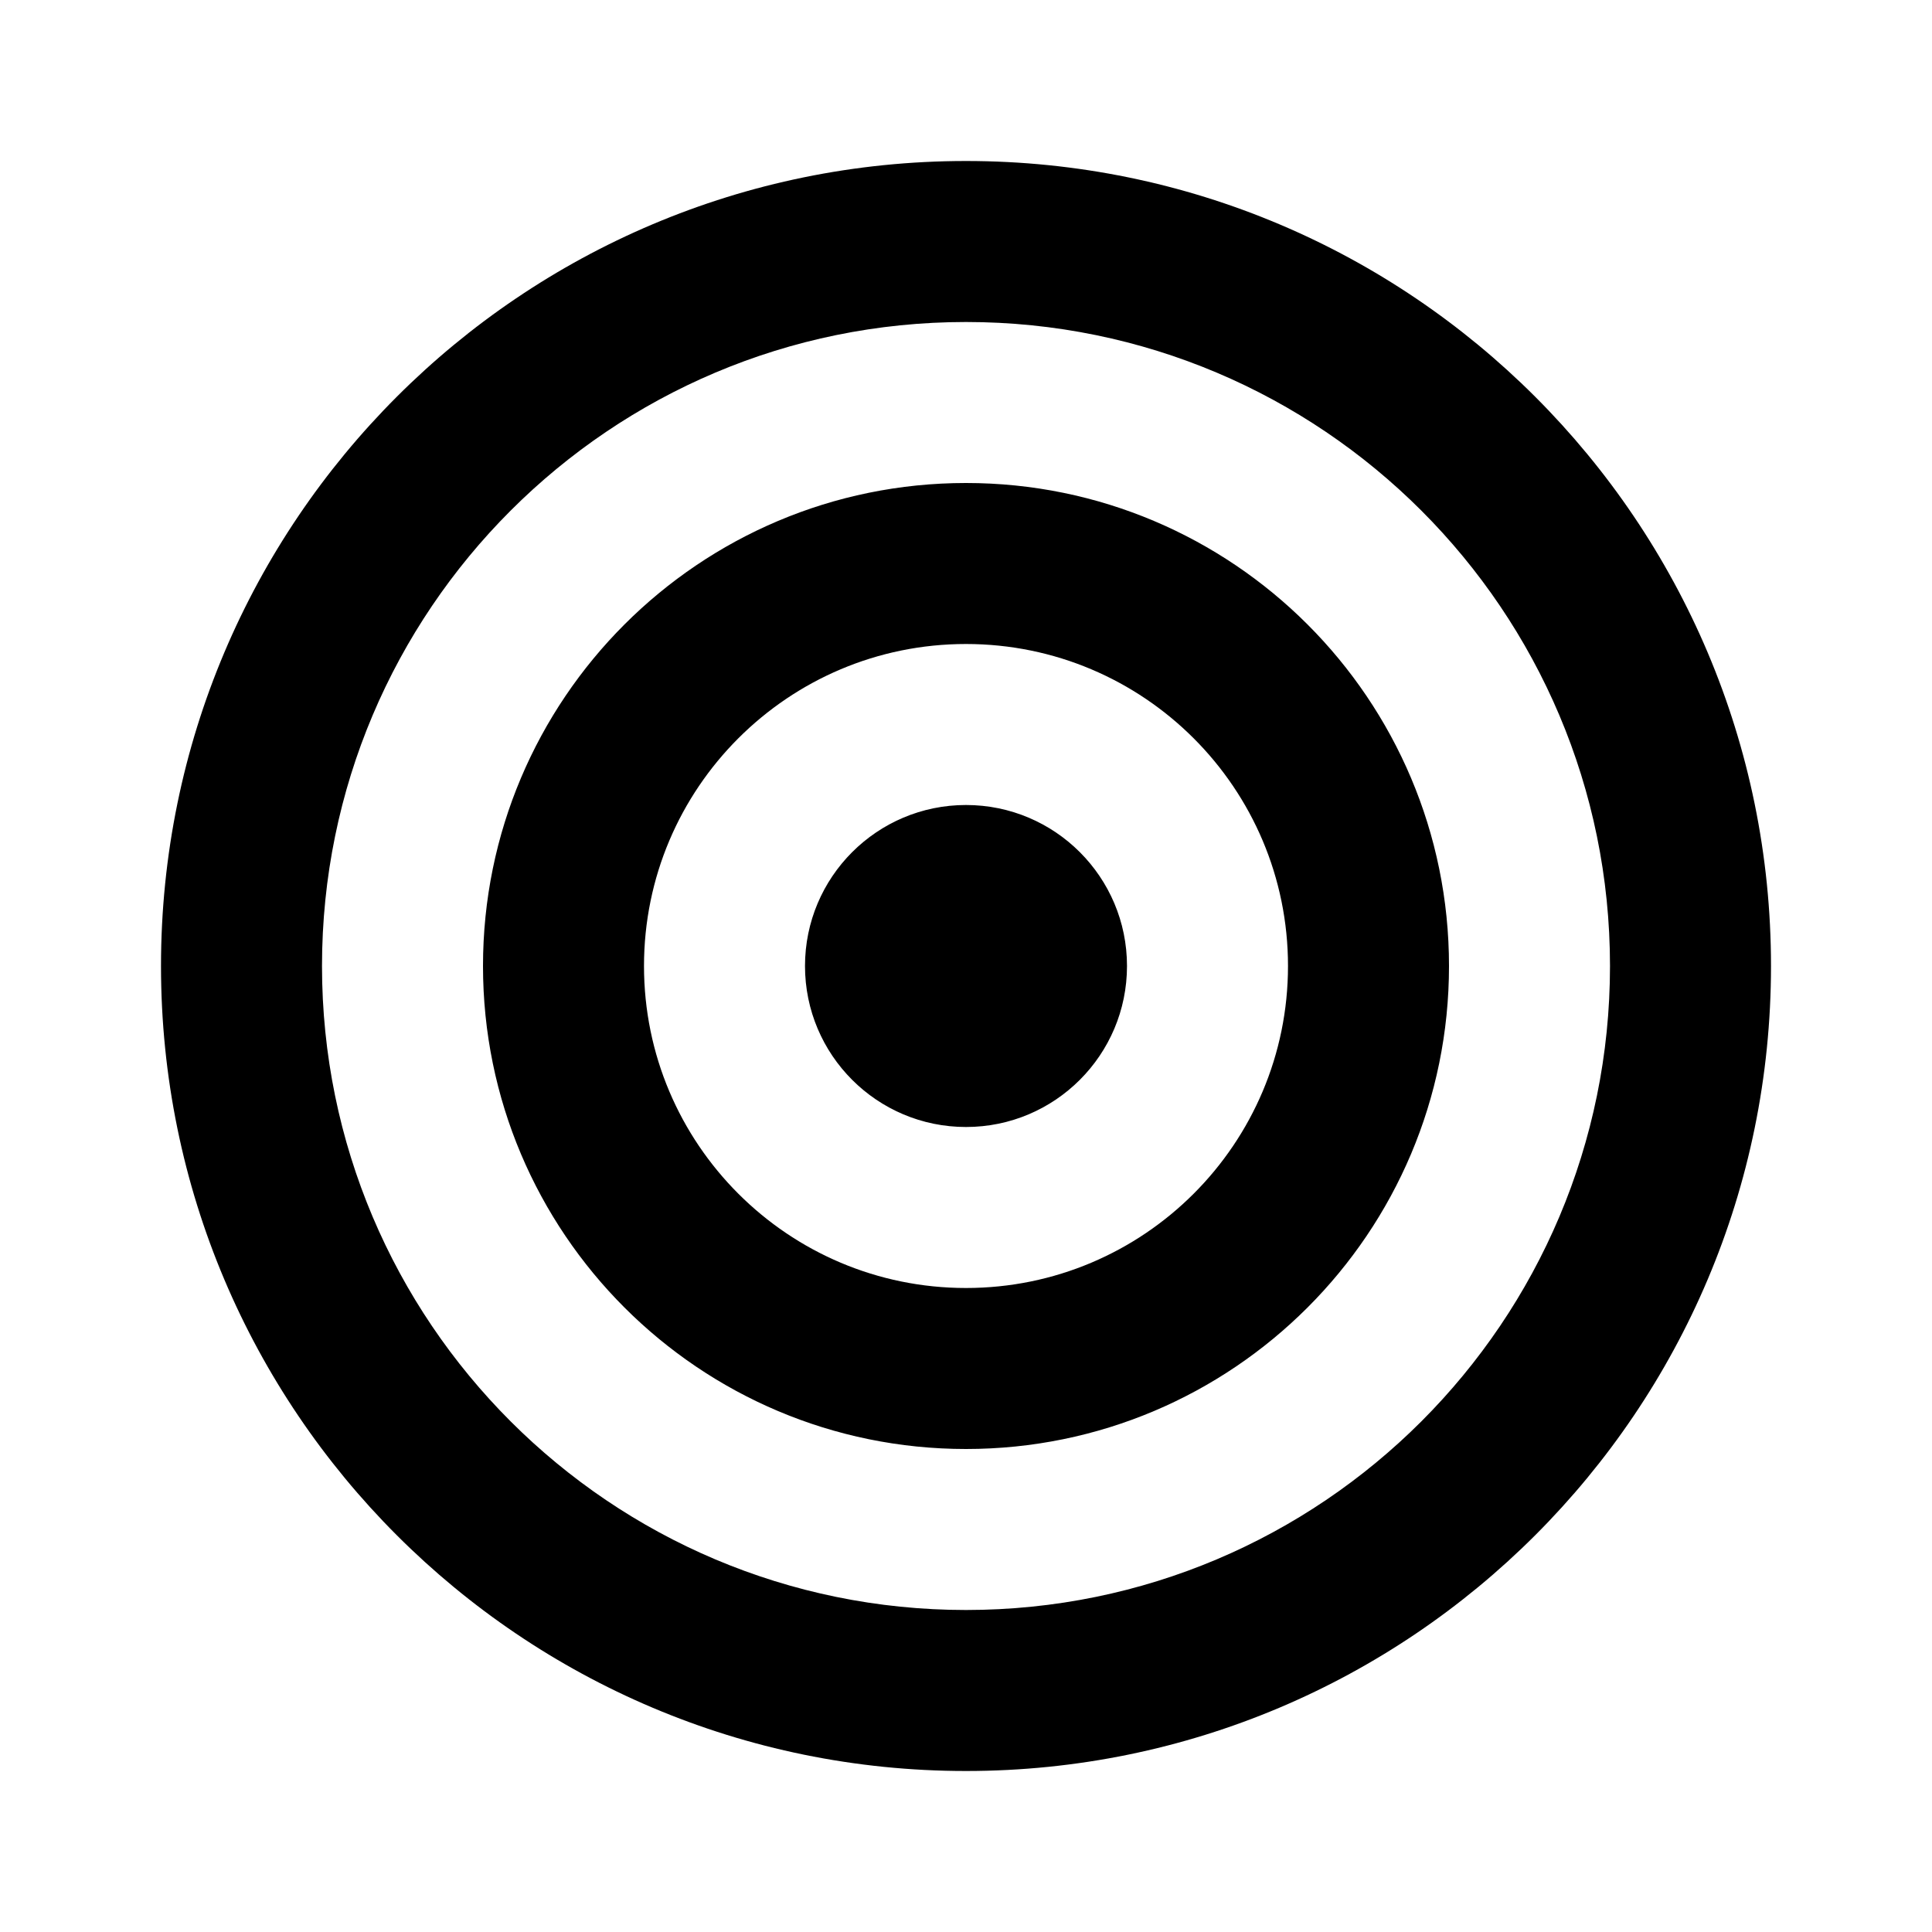
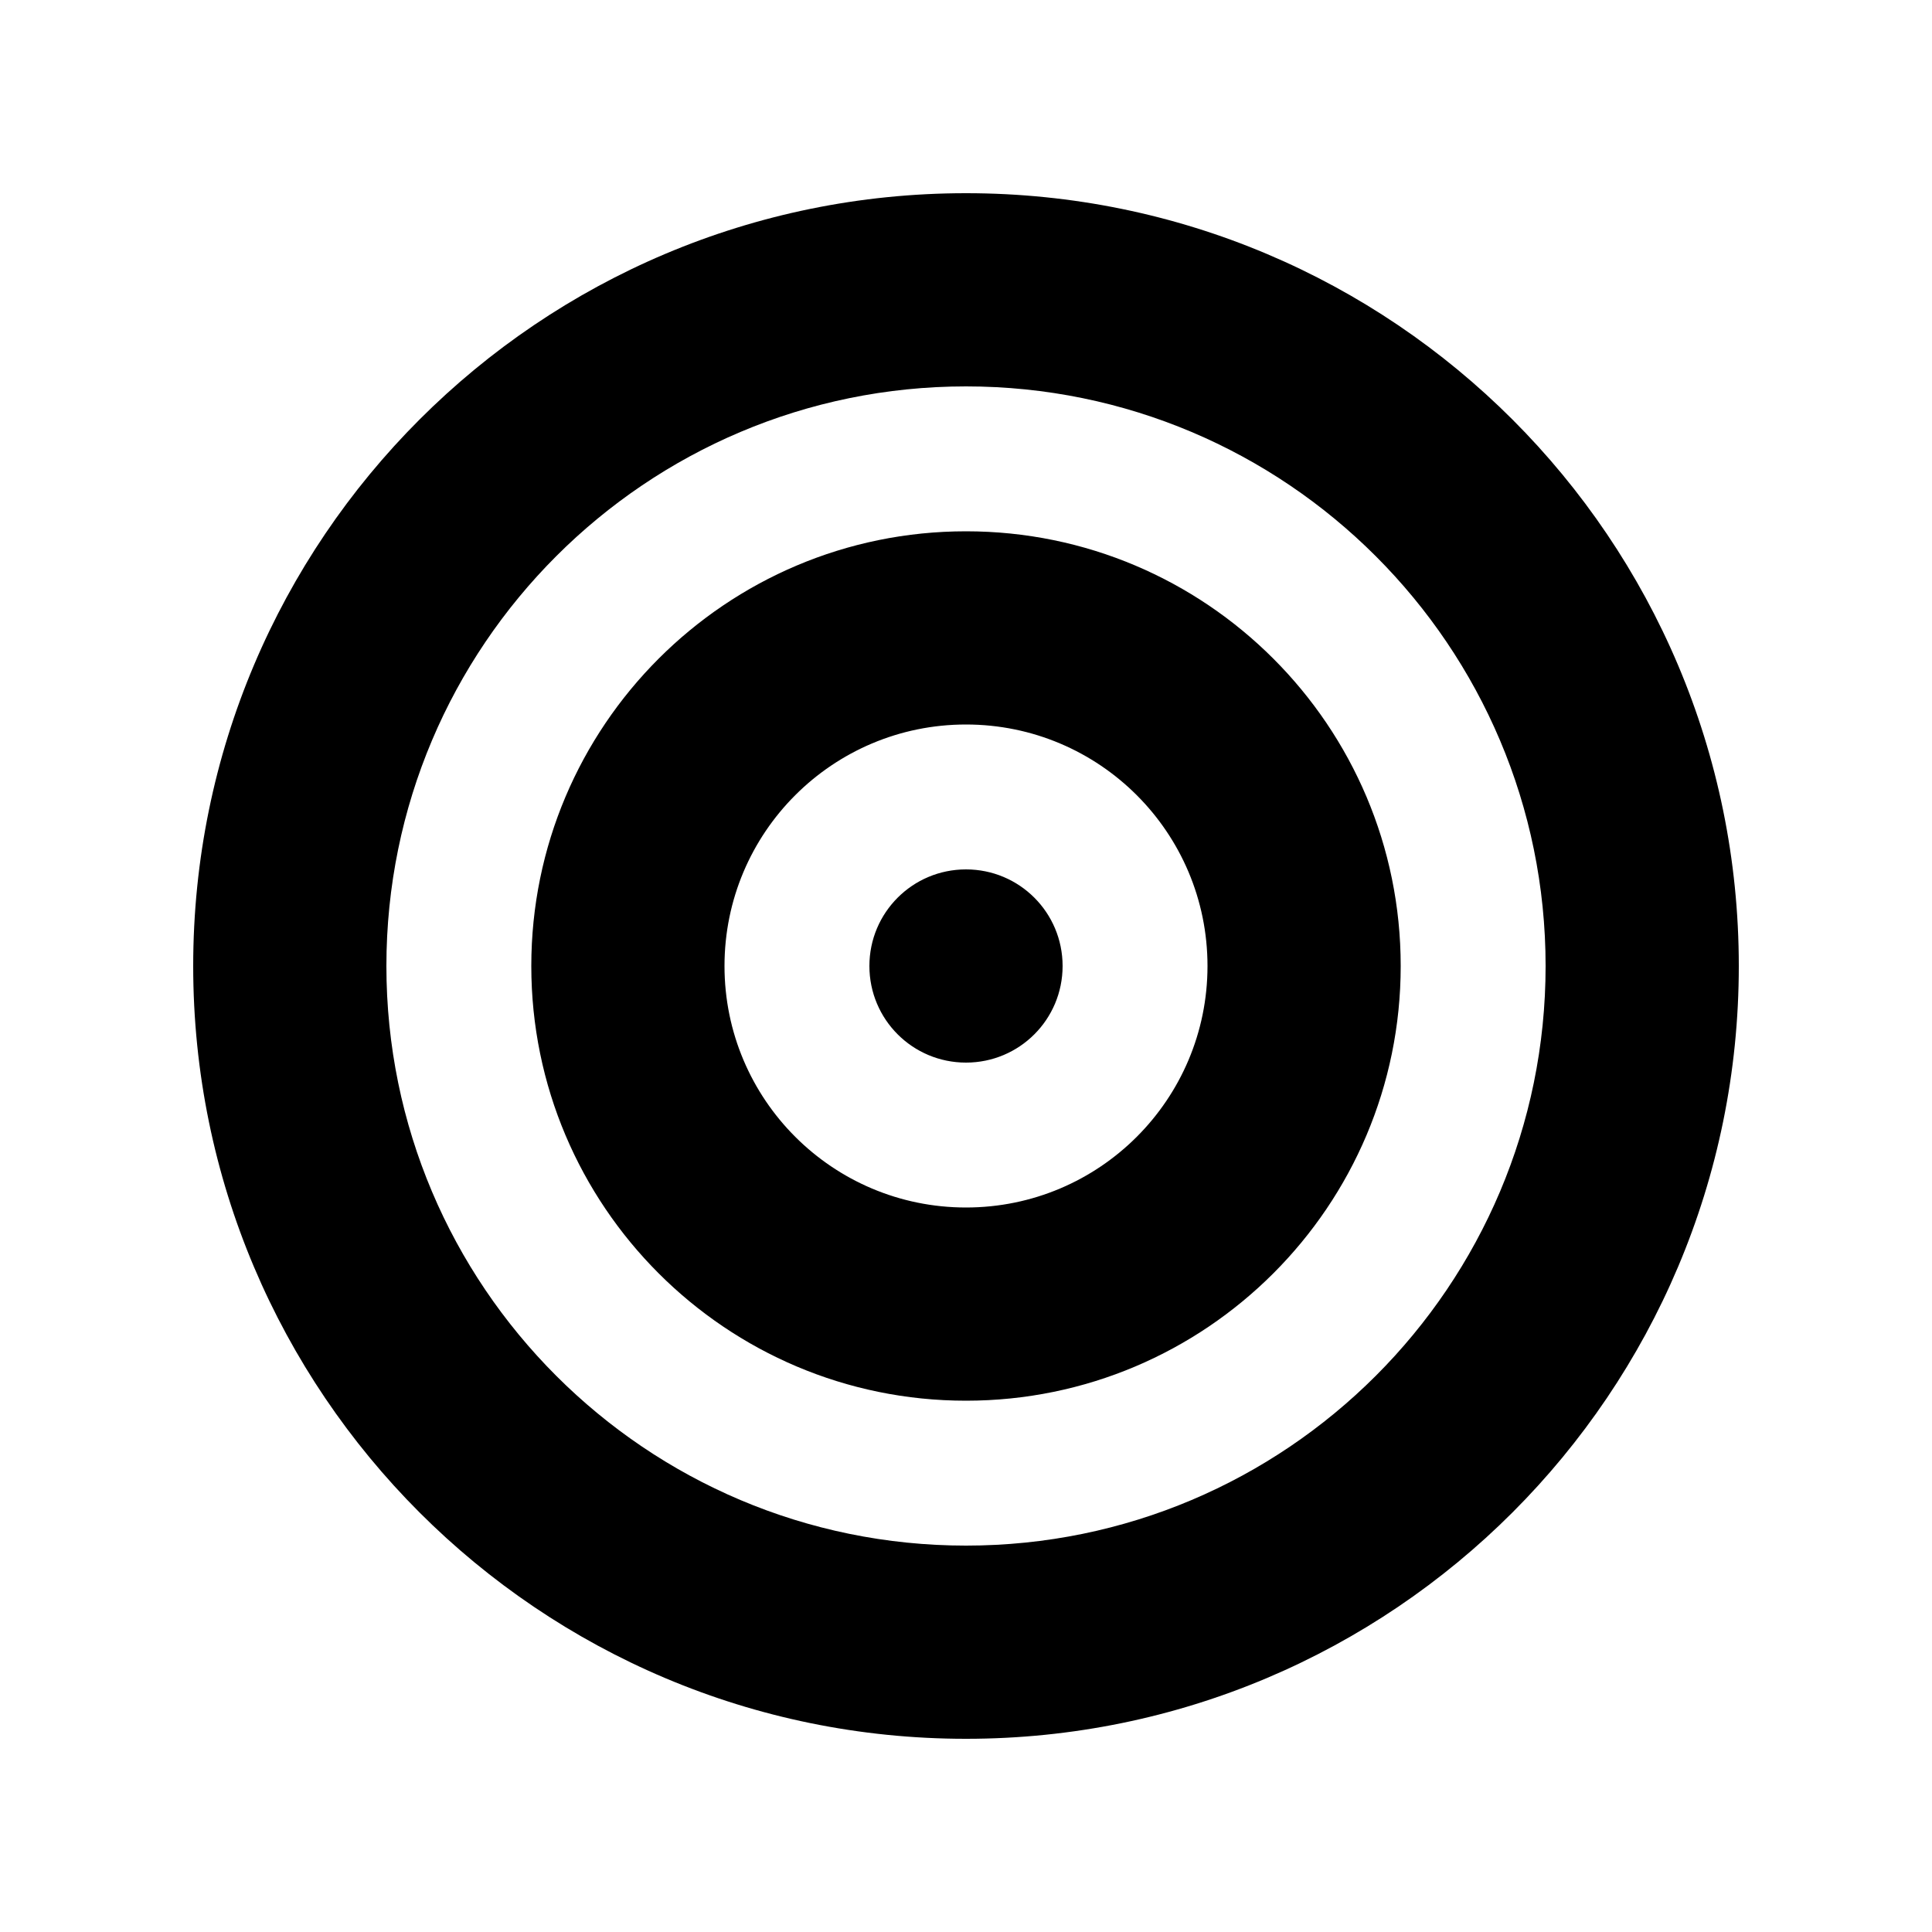
- <svg xmlns="http://www.w3.org/2000/svg" viewBox="0 0 24 24">
-   <path d="M12,2A10,10 0 0,0 2,12A10,10 0 0,0 12,22A10,10 0 0,0 22,12A10,10 0 0,0 12,2M12,4A8,8 0 0,1 20,12A8,8 0 0,1 12,20A8,8 0 0,1 4,12A8,8 0 0,1 12,4M12,6A6,6 0 0,0 6,12A6,6 0 0,0 12,18A6,6 0 0,0 18,12A6,6 0 0,0 12,6M12,8A4,4 0 0,1 16,12A4,4 0 0,1 12,16A4,4 0 0,1 8,12A4,4 0 0,1 12,8M12,10A2,2 0 0,0 10,12A2,2 0 0,0 12,14A2,2 0 0,0 14,12A2,2 0 0,0 12,10Z" />
+ <svg xmlns="http://www.w3.org/2000/svg" viewBox="0 0 640 640">
+   <path d="M512 320C512 214 426 128 320 128C214 128 128 214 128 320C128 426 214 512 320 512C426 512 512 426 512 320zM64 320C64 178.6 178.6 64 320 64C461.4 64 576 178.6 576 320C576 461.4 461.4 576 320 576C178.6 576 64 461.4 64 320zM320 400C364.2 400 400 364.2 400 320C400 275.8 364.2 240 320 240C275.8 240 240 275.8 240 320C240 364.2 275.8 400 320 400zM320 176C399.5 176 464 240.5 464 320C464 399.5 399.5 464 320 464C240.5 464 176 399.5 176 320C176 240.5 240.5 176 320 176zM288 320C288 302.3 302.3 288 320 288C337.7 288 352 302.3 352 320C352 337.7 337.7 352 320 352C302.3 352 288 337.7 288 320z" />
</svg>
